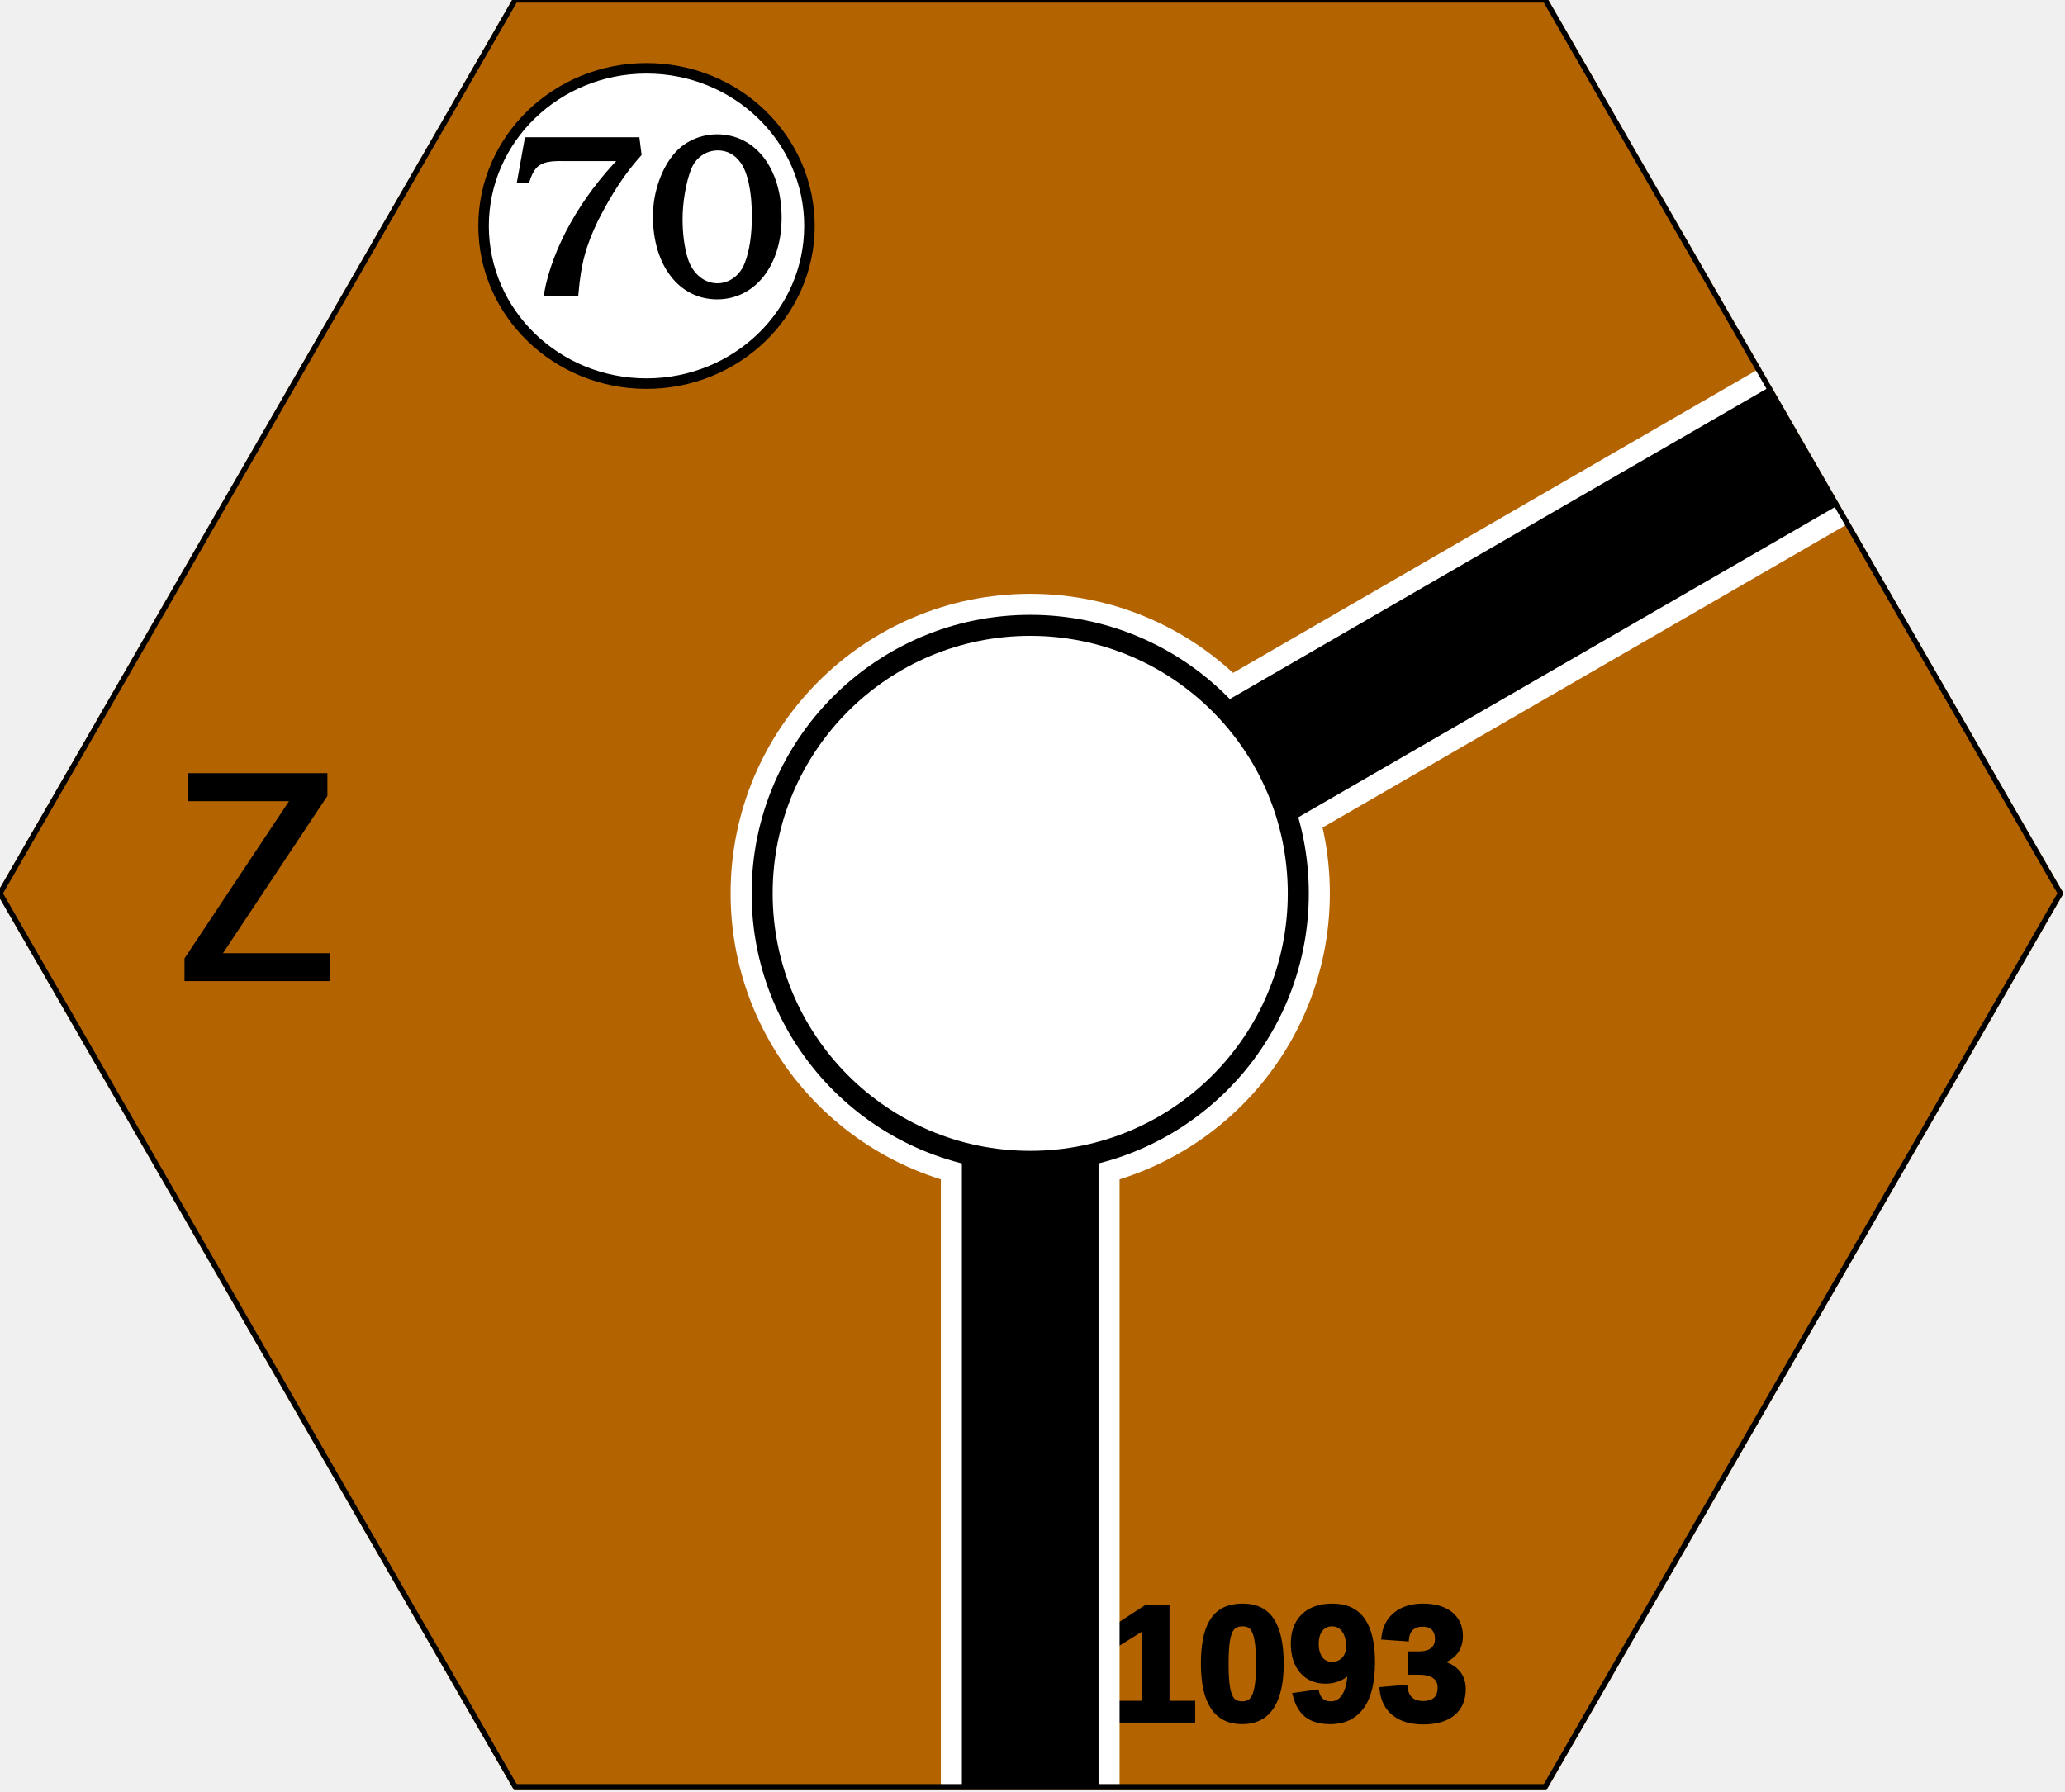
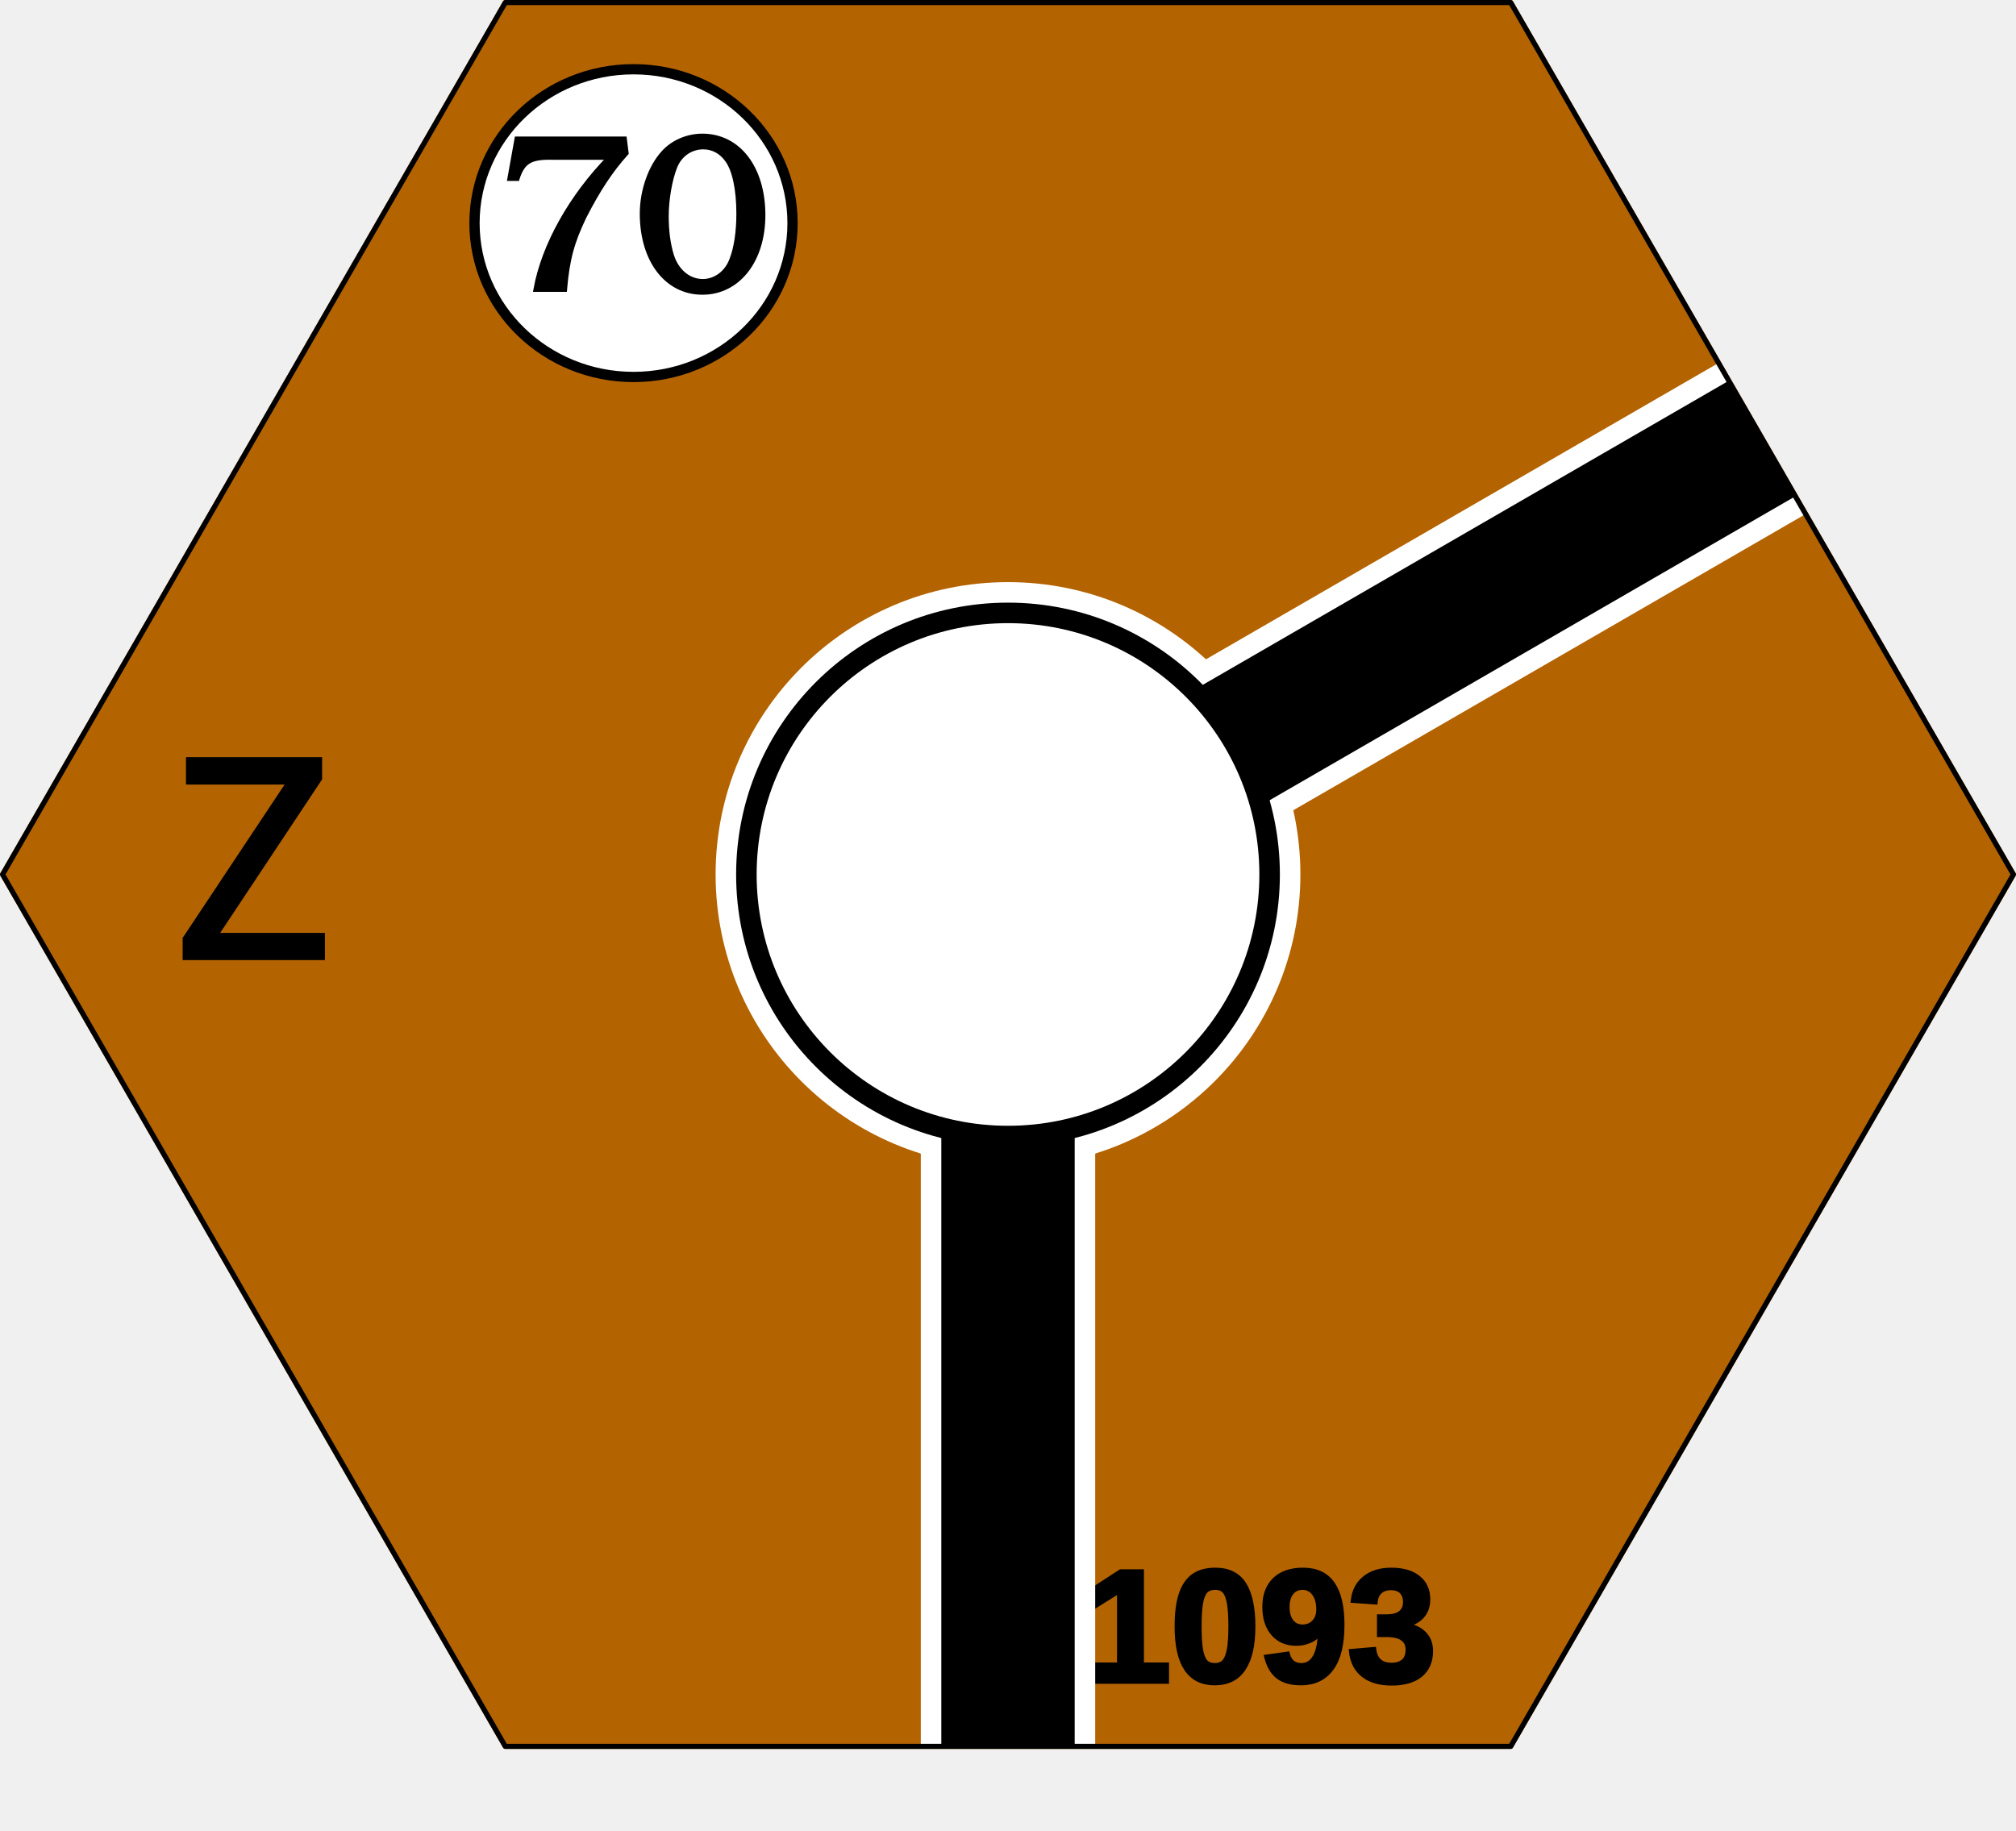
- <svg xmlns="http://www.w3.org/2000/svg" version="1.1">
-   <path d=" M 98,0 L 294,0 L 392,170 L 294,340 L 98,340 L 0,170 Z" fill="#B46301" stroke="#B46301" stroke-width="1" stroke-linejoin="round" />
-   <text x="245" y="318" dy="0.3em" fill="#000000" stroke="#000000" text-anchor="middle" font-family="Arial" font-size="31" font-weight="bold">1093</text>
-   <circle cx="196" cy="170" r="51" fill="#FFFFFF" stroke="#FFFFFF" stroke-width="12" />
-   <path d="M 196,170 L 343,85" fill="none" stroke="#FFFFFF" stroke-width="34" stroke-linecap="butt" stroke-linejoin="round" />
-   <path d="M 196,170 L 196,340" fill="none" stroke="#FFFFFF" stroke-width="34" stroke-linecap="butt" stroke-linejoin="round" />
-   <path d="M 196,170 L 343,85" fill="none" stroke="#000000" stroke-width="26" stroke-linecap="butt" stroke-linejoin="round" />
-   <path d="M 196,170 L 196,340" fill="none" stroke="#000000" stroke-width="26" stroke-linecap="butt" stroke-linejoin="round" />
-   <circle cx="196" cy="170" r="51" fill="#FFFFFF" stroke="#000000" stroke-width="4" />
-   <ellipse rx="31" ry="30" cx="123" cy="43" fill="#FFFFFF" stroke="#000000" stroke-width="2" stroke-linejoin="round" />
-   <text x="123" y="43" dy="0.3em" fill="#000000" stroke="#000000" text-anchor="middle" font-family="Bookman Old Style" font-size="43">70</text>
-   <text x="49" y="170" dy="0.3em" fill="#000000" stroke="#000000" text-anchor="middle" font-family="TimpaniHeavy" font-size="54">Z</text>
-   <path d=" M 98,0 L 294,0 L 392,170 L 294,340 L 98,340 L 0,170 Z" fill="none" stroke="black" stroke-width="1" stroke-linejoin="round" />
+ <svg xmlns="http://www.w3.org/2000/svg" height="357" width="393" id="svg26" version="1.1">
+   <defs id="defs30" />
+   <path id="path2" stroke-linejoin="round" stroke-width="1" stroke="#b46301" fill="#b46301" d="M 98.5,0.5 H 294.5 l 98,170 -98,170 H 98.5 L 0.5,170.5 Z" />
+   <text id="text4" font-weight="bold" font-size="31px" font-family="Arial" text-anchor="middle" stroke="#000000" fill="#000000" dy="9.3" y="318.5" x="245.5">1093</text>
+   <circle id="circle6" stroke-width="12" stroke="#ffffff" fill="#ffffff" r="51" cy="170.5" cx="196.5" />
+   <path id="path8" stroke-linejoin="round" stroke-linecap="butt" stroke-width="34" stroke="#ffffff" fill="none" d="m 196.5,170.5 147,-85" />
+   <path id="path10" stroke-linejoin="round" stroke-linecap="butt" stroke-width="34" stroke="#ffffff" fill="none" d="m 196.5,170.5 v 170" />
+   <path id="path12" stroke-linejoin="round" stroke-linecap="butt" stroke-width="26" stroke="#000000" fill="none" d="m 196.5,170.5 147,-85" />
+   <path id="path14" stroke-linejoin="round" stroke-linecap="butt" stroke-width="26" stroke="#000000" fill="none" d="m 196.5,170.5 v 170" />
+   <circle id="circle16" stroke-width="4" stroke="#000000" fill="#ffffff" r="51" cy="170.5" cx="196.5" />
+   <ellipse id="ellipse18" stroke-linejoin="round" stroke-width="2" stroke="#000000" fill="#ffffff" cy="43.5" cx="123.5" ry="30" rx="31" />
+   <text id="text20" font-size="43px" font-family="'Bookman Old Style'" text-anchor="middle" stroke="#000000" fill="#000000" dy="12.9" y="43.5" x="123.5">70</text>
+   <text id="text22" font-size="54px" font-family="TimpaniHeavy" text-anchor="middle" stroke="#000000" fill="#000000" dy="16.2" y="170.5" x="49.5">Z</text>
+   <path id="path24" stroke-linejoin="round" stroke-width="1" stroke="#000000" fill="none" d="M 98.5,0.5 H 294.5 l 98,170 -98,170 H 98.5 L 0.5,170.5 Z" />
</svg>
